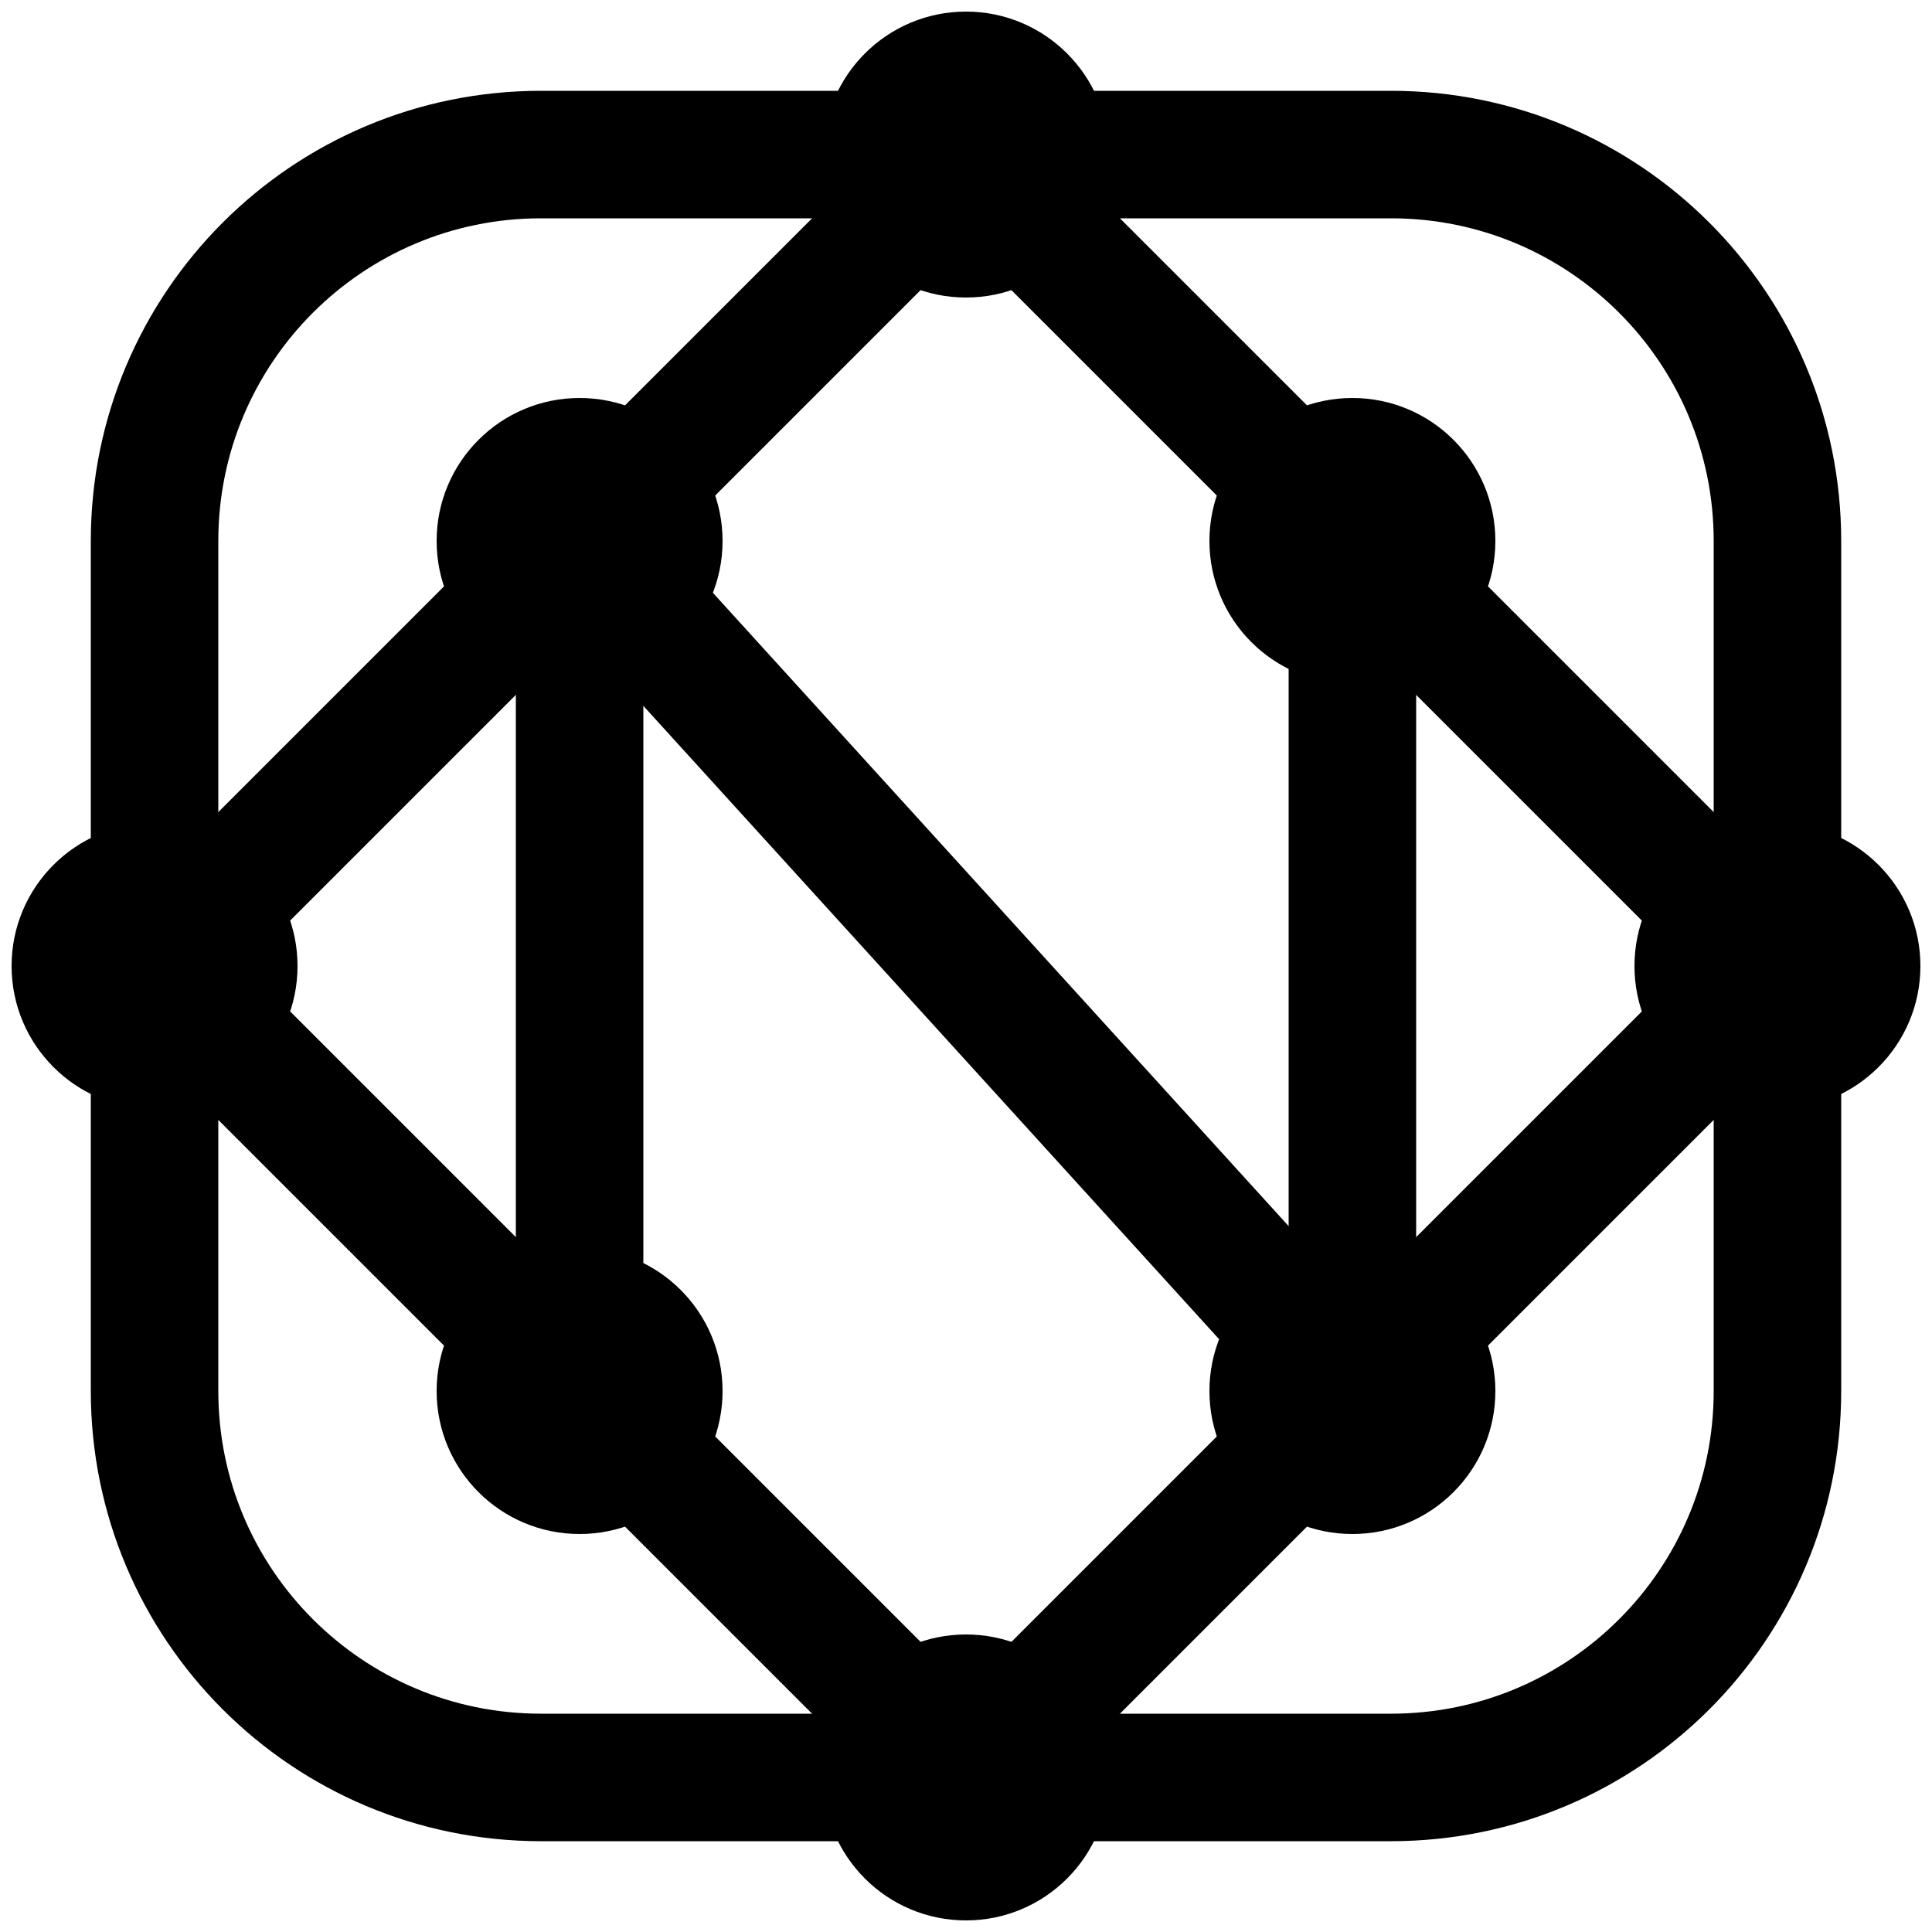
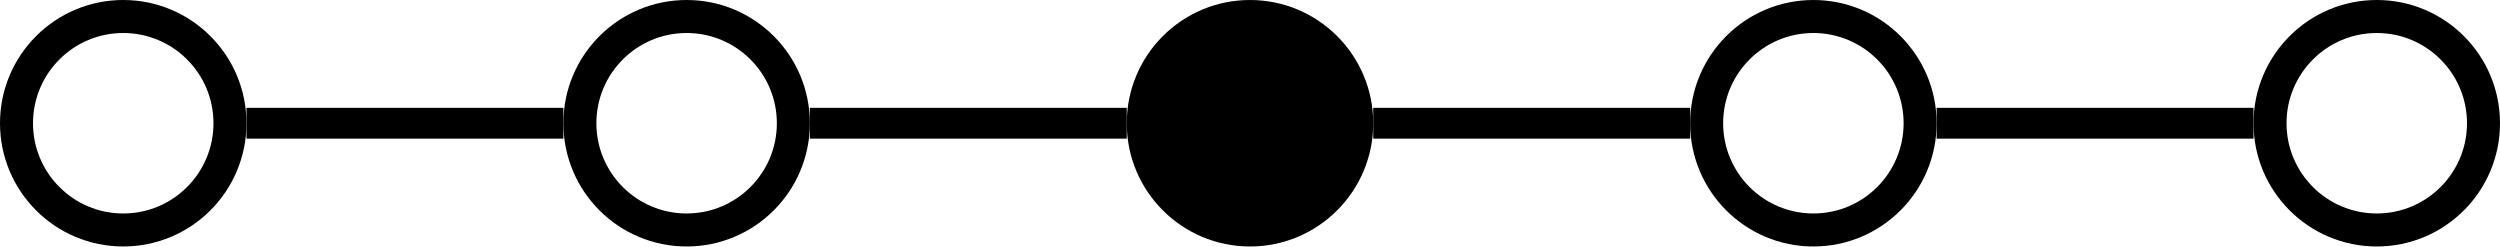
- <svg xmlns="http://www.w3.org/2000/svg" viewBox="0 0 100 100" role="img" aria-labelledby="nexus-logo-title nexus-logo-desc">
-   <g fill="none" stroke="currentColor" stroke-width="6.6" stroke-linecap="round" stroke-linejoin="round">
-     <rect x="8" y="8" width="84" height="84" rx="20" />
-     <polygon points="50,8 92,50 50,92 8,50" />
-     <path d="M30 28 L30 72" />
-     <path d="M30 28 L70 72" />
-     <path d="M70 28 L70 72" />
+ <svg xmlns="http://www.w3.org/2000/svg" viewBox="0 0 284 28" role="img" aria-labelledby="nexus-logo-title nexus-logo-desc" fill="none">
+   <g stroke="currentColor" stroke-linecap="butt">
+     <path stroke-width="3.5" d="M28 14 H64 M92 14 H128 M156 14 H192 M220 14 H256" />
+     <circle cx="14" cy="14" r="12.125" stroke-width="3.75" />
+     <circle cx="78" cy="14" r="12.125" stroke-width="3.75" />
+     <circle cx="206" cy="14" r="12.125" stroke-width="3.75" />
+     <circle cx="270" cy="14" r="12.125" stroke-width="3.75" />
  </g>
-   <g fill="currentColor" stroke="none">
-     <circle cx="50" cy="8" r="7.4" />
-     <circle cx="92" cy="50" r="7.4" />
-     <circle cx="50" cy="92" r="7.4" />
-     <circle cx="8" cy="50" r="7.4" />
-     <circle cx="30" cy="28" r="7.4" />
-     <circle cx="70" cy="28" r="7.4" />
-     <circle cx="30" cy="72" r="7.4" />
-     <circle cx="70" cy="72" r="7.4" />
-   </g>
+   <circle cx="142" cy="14" r="14" fill="currentColor" />
</svg>
